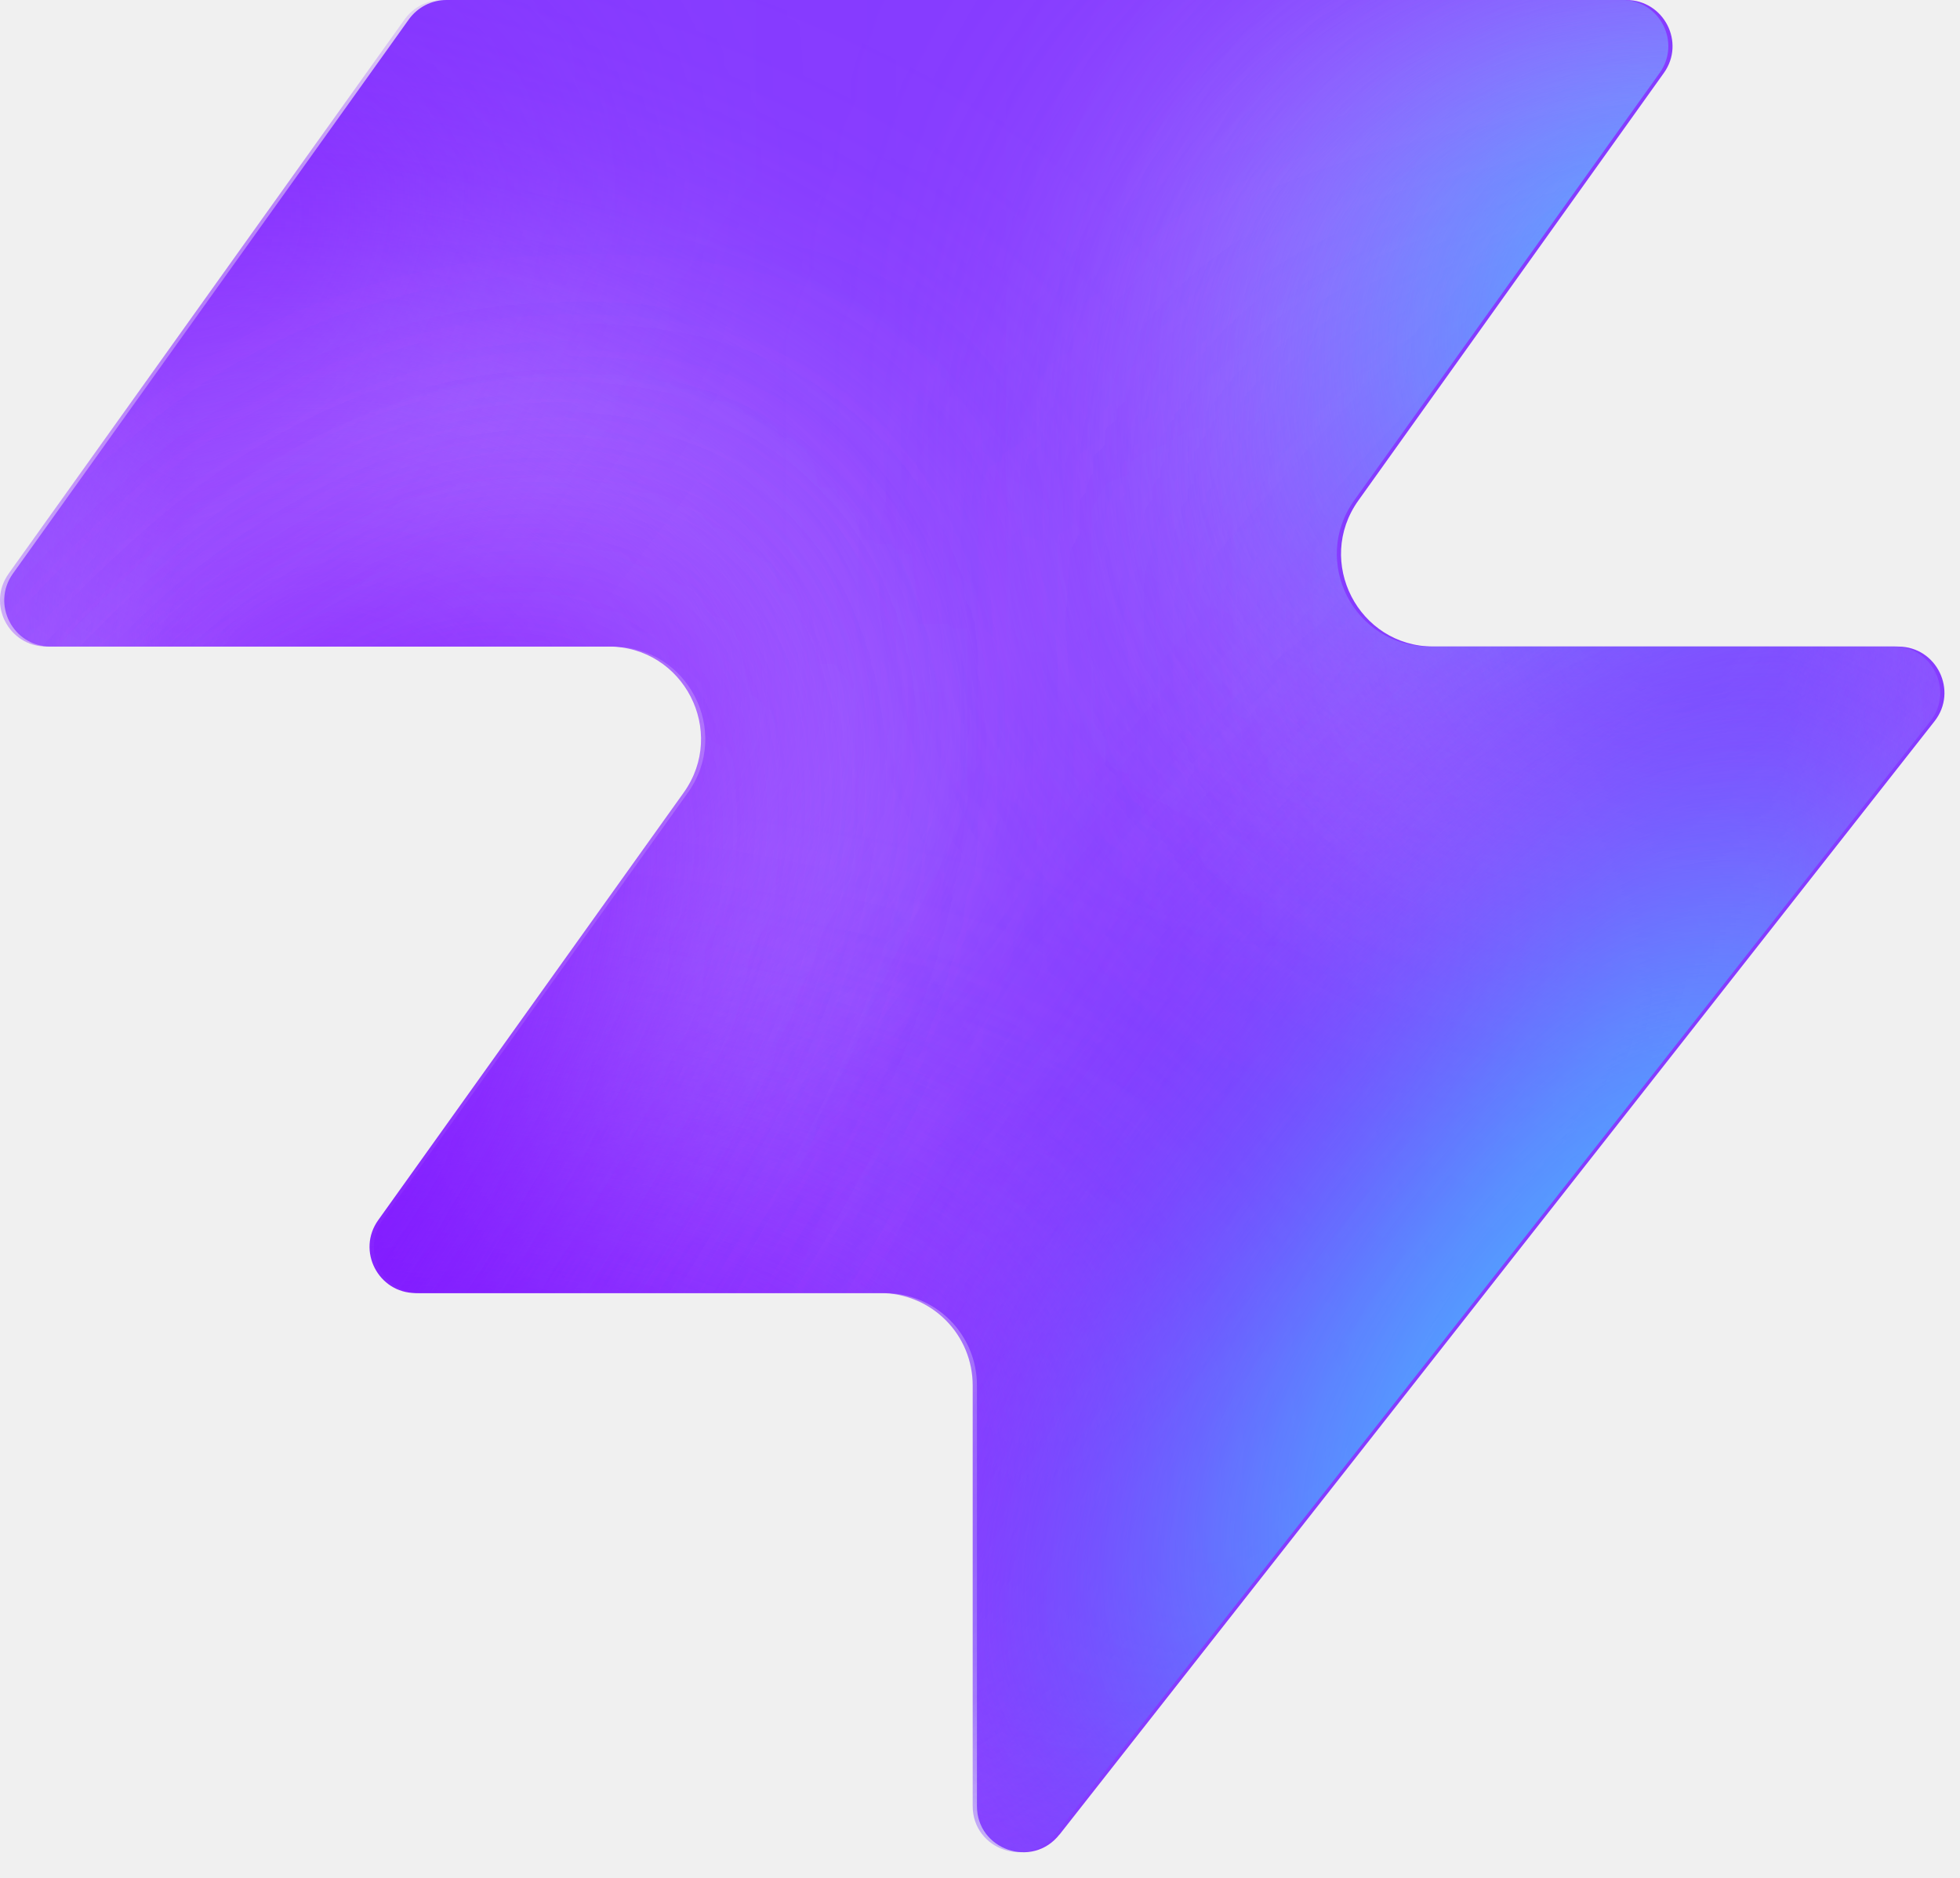
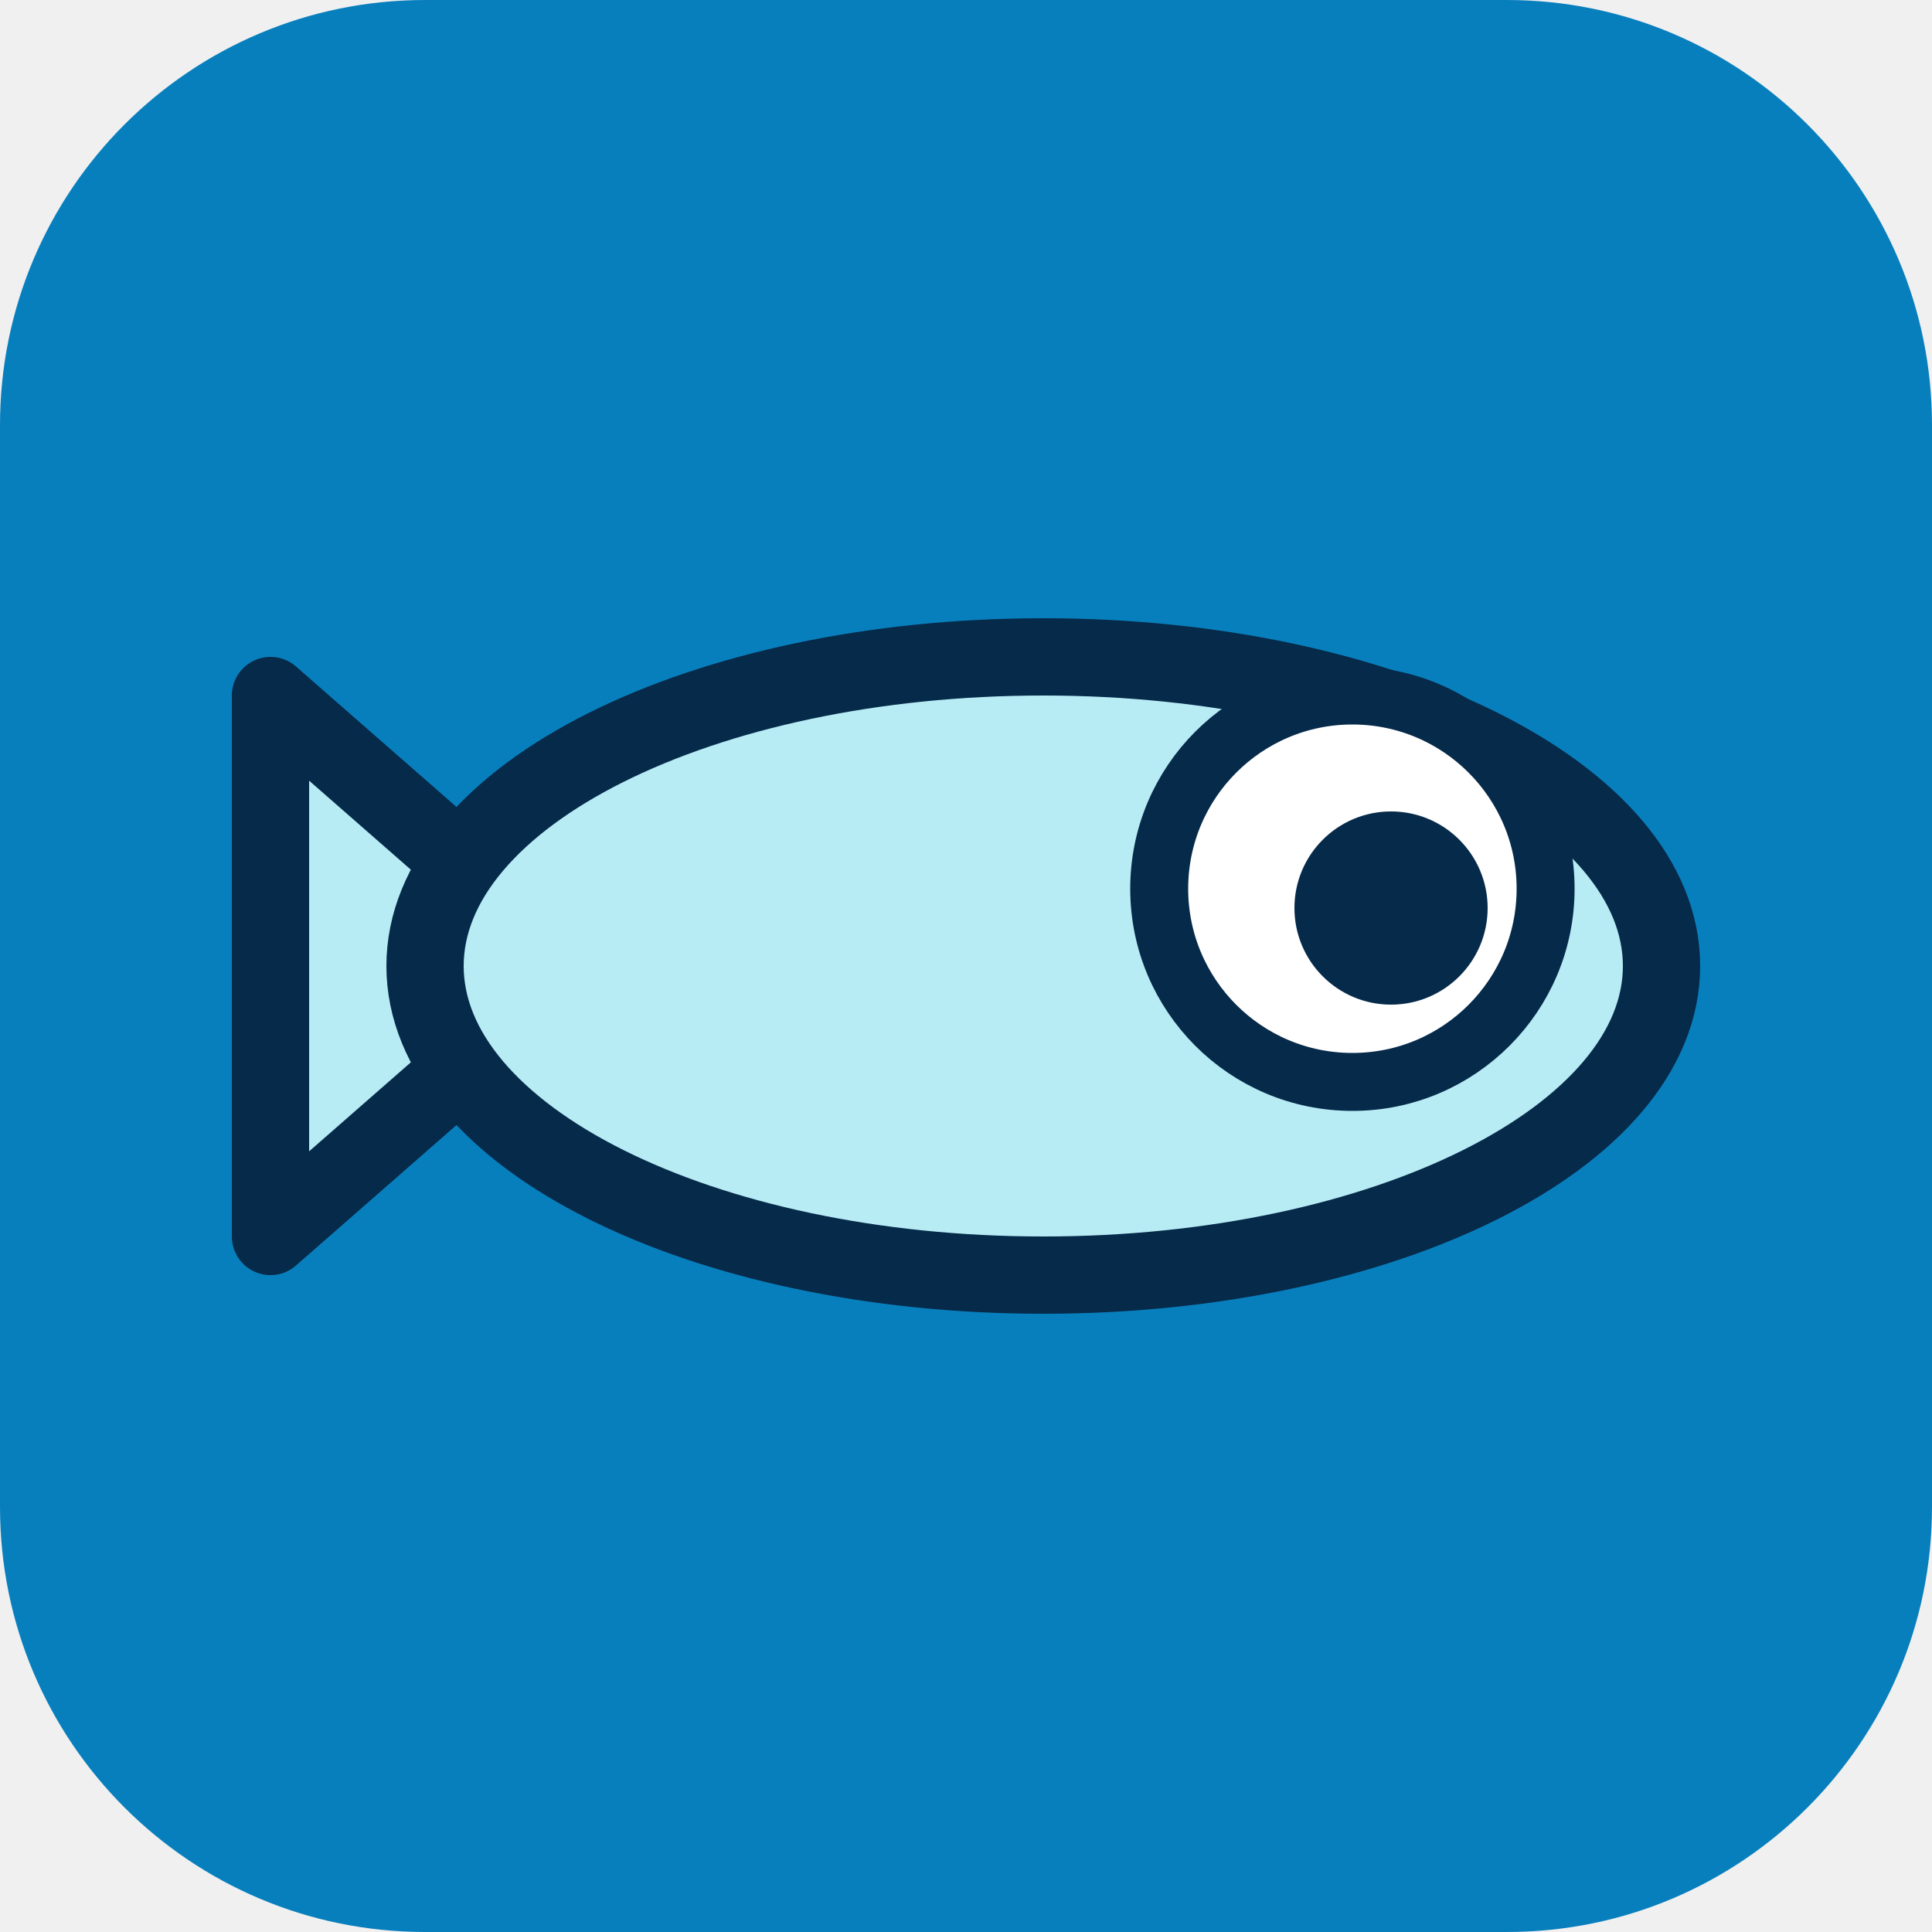
- <svg xmlns="http://www.w3.org/2000/svg" width="48" height="46" fill="none" viewBox="0 0 48 46">
-   <path fill="#863bff" d="M25.946 44.938c-.664.845-2.021.375-2.021-.698V33.937a2.26 2.26 0 0 0-2.262-2.262H10.287c-.92 0-1.456-1.04-.92-1.788l7.48-10.471c1.07-1.497 0-3.578-1.842-3.578H1.237c-.92 0-1.456-1.04-.92-1.788L10.013.474c.214-.297.556-.474.92-.474h28.894c.92 0 1.456 1.04.92 1.788l-7.48 10.471c-1.07 1.498 0 3.579 1.842 3.579h11.377c.943 0 1.473 1.088.89 1.83L25.947 44.94z" style="fill:#863bff;fill:color(display-p3 .525 .23 1);fill-opacity:1" />
-   <mask id="a" width="48" height="46" x="0" y="0" maskUnits="userSpaceOnUse" style="mask-type:alpha">
-     <path fill="#000" d="M25.842 44.938c-.664.844-2.021.375-2.021-.698V33.937a2.26 2.26 0 0 0-2.262-2.262H10.183c-.92 0-1.456-1.04-.92-1.788l7.48-10.471c1.07-1.498 0-3.579-1.842-3.579H1.133c-.92 0-1.456-1.04-.92-1.787L9.91.473c.214-.297.556-.474.92-.474h28.894c.92 0 1.456 1.04.92 1.788l-7.48 10.471c-1.07 1.498 0 3.578 1.842 3.578h11.377c.943 0 1.473 1.088.89 1.832L25.843 44.94z" style="fill:#000;fill-opacity:1" />
-   </mask>
-   <g mask="url(#a)">
-     <g filter="url(#b)">
-       <ellipse cx="5.508" cy="14.704" fill="#ede6ff" rx="5.508" ry="14.704" style="fill:#ede6ff;fill:color(display-p3 .927 .903 1);fill-opacity:1" transform="matrix(.00324 1 1 -.00324 -4.47 31.516)" />
-     </g>
-     <g filter="url(#c)">
-       <ellipse cx="10.399" cy="29.851" fill="#ede6ff" rx="10.399" ry="29.851" style="fill:#ede6ff;fill:color(display-p3 .927 .903 1);fill-opacity:1" transform="matrix(.00324 1 1 -.00324 -39.328 7.883)" />
-     </g>
-     <g filter="url(#d)">
-       <ellipse cx="5.508" cy="30.487" fill="#7e14ff" rx="5.508" ry="30.487" style="fill:#7e14ff;fill:color(display-p3 .492 .077 1);fill-opacity:1" transform="rotate(89.814 -25.913 -14.639)scale(1 -1)" />
-     </g>
-     <g filter="url(#e)">
-       <ellipse cx="5.508" cy="30.599" fill="#7e14ff" rx="5.508" ry="30.599" style="fill:#7e14ff;fill:color(display-p3 .492 .077 1);fill-opacity:1" transform="rotate(89.814 -32.644 -3.334)scale(1 -1)" />
-     </g>
-     <g filter="url(#f)">
-       <ellipse cx="5.508" cy="30.599" fill="#7e14ff" rx="5.508" ry="30.599" style="fill:#7e14ff;fill:color(display-p3 .492 .077 1);fill-opacity:1" transform="matrix(.00324 1 1 -.00324 -34.34 30.47)" />
-     </g>
-     <g filter="url(#g)">
-       <ellipse cx="14.072" cy="22.078" fill="#ede6ff" rx="14.072" ry="22.078" style="fill:#ede6ff;fill:color(display-p3 .927 .903 1);fill-opacity:1" transform="rotate(93.35 24.506 48.493)scale(-1 1)" />
-     </g>
-     <g filter="url(#h)">
-       <ellipse cx="3.47" cy="21.501" fill="#7e14ff" rx="3.47" ry="21.501" style="fill:#7e14ff;fill:color(display-p3 .492 .077 1);fill-opacity:1" transform="rotate(89.009 28.708 47.59)scale(-1 1)" />
-     </g>
-     <g filter="url(#i)">
-       <ellipse cx="3.47" cy="21.501" fill="#7e14ff" rx="3.47" ry="21.501" style="fill:#7e14ff;fill:color(display-p3 .492 .077 1);fill-opacity:1" transform="rotate(89.009 28.708 47.59)scale(-1 1)" />
-     </g>
-     <g filter="url(#j)">
-       <ellipse cx=".387" cy="8.972" fill="#7e14ff" rx="4.407" ry="29.108" style="fill:#7e14ff;fill:color(display-p3 .492 .077 1);fill-opacity:1" transform="rotate(39.51 .387 8.972)" />
-     </g>
-     <g filter="url(#k)">
-       <ellipse cx="47.523" cy="-6.092" fill="#7e14ff" rx="4.407" ry="29.108" style="fill:#7e14ff;fill:color(display-p3 .492 .077 1);fill-opacity:1" transform="rotate(37.892 47.523 -6.092)" />
-     </g>
-     <g filter="url(#l)">
-       <ellipse cx="41.412" cy="6.333" fill="#47bfff" rx="5.971" ry="9.665" style="fill:#47bfff;fill:color(display-p3 .28 .748 1);fill-opacity:1" transform="rotate(37.892 41.412 6.333)" />
-     </g>
-     <g filter="url(#m)">
-       <ellipse cx="-1.879" cy="38.332" fill="#7e14ff" rx="4.407" ry="29.108" style="fill:#7e14ff;fill:color(display-p3 .492 .077 1);fill-opacity:1" transform="rotate(37.892 -1.88 38.332)" />
-     </g>
-     <g filter="url(#n)">
-       <ellipse cx="-1.879" cy="38.332" fill="#7e14ff" rx="4.407" ry="29.108" style="fill:#7e14ff;fill:color(display-p3 .492 .077 1);fill-opacity:1" transform="rotate(37.892 -1.88 38.332)" />
-     </g>
-     <g filter="url(#o)">
-       <ellipse cx="35.651" cy="29.907" fill="#7e14ff" rx="4.407" ry="29.108" style="fill:#7e14ff;fill:color(display-p3 .492 .077 1);fill-opacity:1" transform="rotate(37.892 35.651 29.907)" />
-     </g>
-     <g filter="url(#p)">
-       <ellipse cx="38.418" cy="32.4" fill="#47bfff" rx="5.971" ry="15.297" style="fill:#47bfff;fill:color(display-p3 .28 .748 1);fill-opacity:1" transform="rotate(37.892 38.418 32.4)" />
-     </g>
-   </g>
-   <defs>
-     <filter id="b" width="60.045" height="41.654" x="-19.77" y="16.149" color-interpolation-filters="sRGB" filterUnits="userSpaceOnUse">
-       <feFlood flood-opacity="0" result="BackgroundImageFix" />
-       <feBlend in="SourceGraphic" in2="BackgroundImageFix" result="shape" />
-       <feGaussianBlur result="effect1_foregroundBlur_2002_17158" stdDeviation="7.659" />
-     </filter>
-     <filter id="c" width="90.34" height="51.437" x="-54.613" y="-7.533" color-interpolation-filters="sRGB" filterUnits="userSpaceOnUse">
-       <feFlood flood-opacity="0" result="BackgroundImageFix" />
-       <feBlend in="SourceGraphic" in2="BackgroundImageFix" result="shape" />
-       <feGaussianBlur result="effect1_foregroundBlur_2002_17158" stdDeviation="7.659" />
-     </filter>
-     <filter id="d" width="79.355" height="29.4" x="-49.64" y="2.03" color-interpolation-filters="sRGB" filterUnits="userSpaceOnUse">
-       <feFlood flood-opacity="0" result="BackgroundImageFix" />
-       <feBlend in="SourceGraphic" in2="BackgroundImageFix" result="shape" />
-       <feGaussianBlur result="effect1_foregroundBlur_2002_17158" stdDeviation="4.596" />
-     </filter>
-     <filter id="e" width="79.579" height="29.4" x="-45.045" y="20.029" color-interpolation-filters="sRGB" filterUnits="userSpaceOnUse">
-       <feFlood flood-opacity="0" result="BackgroundImageFix" />
-       <feBlend in="SourceGraphic" in2="BackgroundImageFix" result="shape" />
-       <feGaussianBlur result="effect1_foregroundBlur_2002_17158" stdDeviation="4.596" />
-     </filter>
-     <filter id="f" width="79.579" height="29.4" x="-43.513" y="21.178" color-interpolation-filters="sRGB" filterUnits="userSpaceOnUse">
-       <feFlood flood-opacity="0" result="BackgroundImageFix" />
-       <feBlend in="SourceGraphic" in2="BackgroundImageFix" result="shape" />
-       <feGaussianBlur result="effect1_foregroundBlur_2002_17158" stdDeviation="4.596" />
-     </filter>
-     <filter id="g" width="74.749" height="58.852" x="15.756" y="-17.901" color-interpolation-filters="sRGB" filterUnits="userSpaceOnUse">
-       <feFlood flood-opacity="0" result="BackgroundImageFix" />
-       <feBlend in="SourceGraphic" in2="BackgroundImageFix" result="shape" />
-       <feGaussianBlur result="effect1_foregroundBlur_2002_17158" stdDeviation="7.659" />
-     </filter>
-     <filter id="h" width="61.377" height="25.362" x="23.548" y="2.284" color-interpolation-filters="sRGB" filterUnits="userSpaceOnUse">
-       <feFlood flood-opacity="0" result="BackgroundImageFix" />
-       <feBlend in="SourceGraphic" in2="BackgroundImageFix" result="shape" />
-       <feGaussianBlur result="effect1_foregroundBlur_2002_17158" stdDeviation="4.596" />
-     </filter>
-     <filter id="i" width="61.377" height="25.362" x="23.548" y="2.284" color-interpolation-filters="sRGB" filterUnits="userSpaceOnUse">
-       <feFlood flood-opacity="0" result="BackgroundImageFix" />
-       <feBlend in="SourceGraphic" in2="BackgroundImageFix" result="shape" />
-       <feGaussianBlur result="effect1_foregroundBlur_2002_17158" stdDeviation="4.596" />
-     </filter>
-     <filter id="j" width="56.045" height="63.649" x="-27.636" y="-22.853" color-interpolation-filters="sRGB" filterUnits="userSpaceOnUse">
-       <feFlood flood-opacity="0" result="BackgroundImageFix" />
-       <feBlend in="SourceGraphic" in2="BackgroundImageFix" result="shape" />
-       <feGaussianBlur result="effect1_foregroundBlur_2002_17158" stdDeviation="4.596" />
-     </filter>
-     <filter id="k" width="54.814" height="64.646" x="20.116" y="-38.415" color-interpolation-filters="sRGB" filterUnits="userSpaceOnUse">
-       <feFlood flood-opacity="0" result="BackgroundImageFix" />
-       <feBlend in="SourceGraphic" in2="BackgroundImageFix" result="shape" />
-       <feGaussianBlur result="effect1_foregroundBlur_2002_17158" stdDeviation="4.596" />
-     </filter>
-     <filter id="l" width="33.541" height="35.313" x="24.641" y="-11.323" color-interpolation-filters="sRGB" filterUnits="userSpaceOnUse">
-       <feFlood flood-opacity="0" result="BackgroundImageFix" />
-       <feBlend in="SourceGraphic" in2="BackgroundImageFix" result="shape" />
-       <feGaussianBlur result="effect1_foregroundBlur_2002_17158" stdDeviation="4.596" />
-     </filter>
-     <filter id="m" width="54.814" height="64.646" x="-29.286" y="6.009" color-interpolation-filters="sRGB" filterUnits="userSpaceOnUse">
-       <feFlood flood-opacity="0" result="BackgroundImageFix" />
-       <feBlend in="SourceGraphic" in2="BackgroundImageFix" result="shape" />
-       <feGaussianBlur result="effect1_foregroundBlur_2002_17158" stdDeviation="4.596" />
-     </filter>
-     <filter id="n" width="54.814" height="64.646" x="-29.286" y="6.009" color-interpolation-filters="sRGB" filterUnits="userSpaceOnUse">
-       <feFlood flood-opacity="0" result="BackgroundImageFix" />
-       <feBlend in="SourceGraphic" in2="BackgroundImageFix" result="shape" />
-       <feGaussianBlur result="effect1_foregroundBlur_2002_17158" stdDeviation="4.596" />
-     </filter>
-     <filter id="o" width="54.814" height="64.646" x="8.244" y="-2.416" color-interpolation-filters="sRGB" filterUnits="userSpaceOnUse">
-       <feFlood flood-opacity="0" result="BackgroundImageFix" />
-       <feBlend in="SourceGraphic" in2="BackgroundImageFix" result="shape" />
-       <feGaussianBlur result="effect1_foregroundBlur_2002_17158" stdDeviation="4.596" />
-     </filter>
-     <filter id="p" width="39.409" height="43.623" x="18.713" y="10.588" color-interpolation-filters="sRGB" filterUnits="userSpaceOnUse">
-       <feFlood flood-opacity="0" result="BackgroundImageFix" />
-       <feBlend in="SourceGraphic" in2="BackgroundImageFix" result="shape" />
-       <feGaussianBlur result="effect1_foregroundBlur_2002_17158" stdDeviation="4.596" />
-     </filter>
-   </defs>
+ <svg xmlns="http://www.w3.org/2000/svg" viewBox="0 0 100 100">
+   <rect width="100" height="100" rx="22" fill="#087FBD" />
+   <path d="M14 36 L30 50 L14 64 Z" fill="#B8ECF5" stroke="#062A4A" stroke-width="4" stroke-linejoin="round" />
+   <ellipse cx="54" cy="50" rx="32" ry="16" fill="#B8ECF5" stroke="#062A4A" stroke-width="4" />
+   <circle cx="70" cy="46" r="10" fill="#fff" stroke="#062A4A" stroke-width="3" />
+   <circle cx="72" cy="47" r="5" fill="#062A4A" />
</svg>
